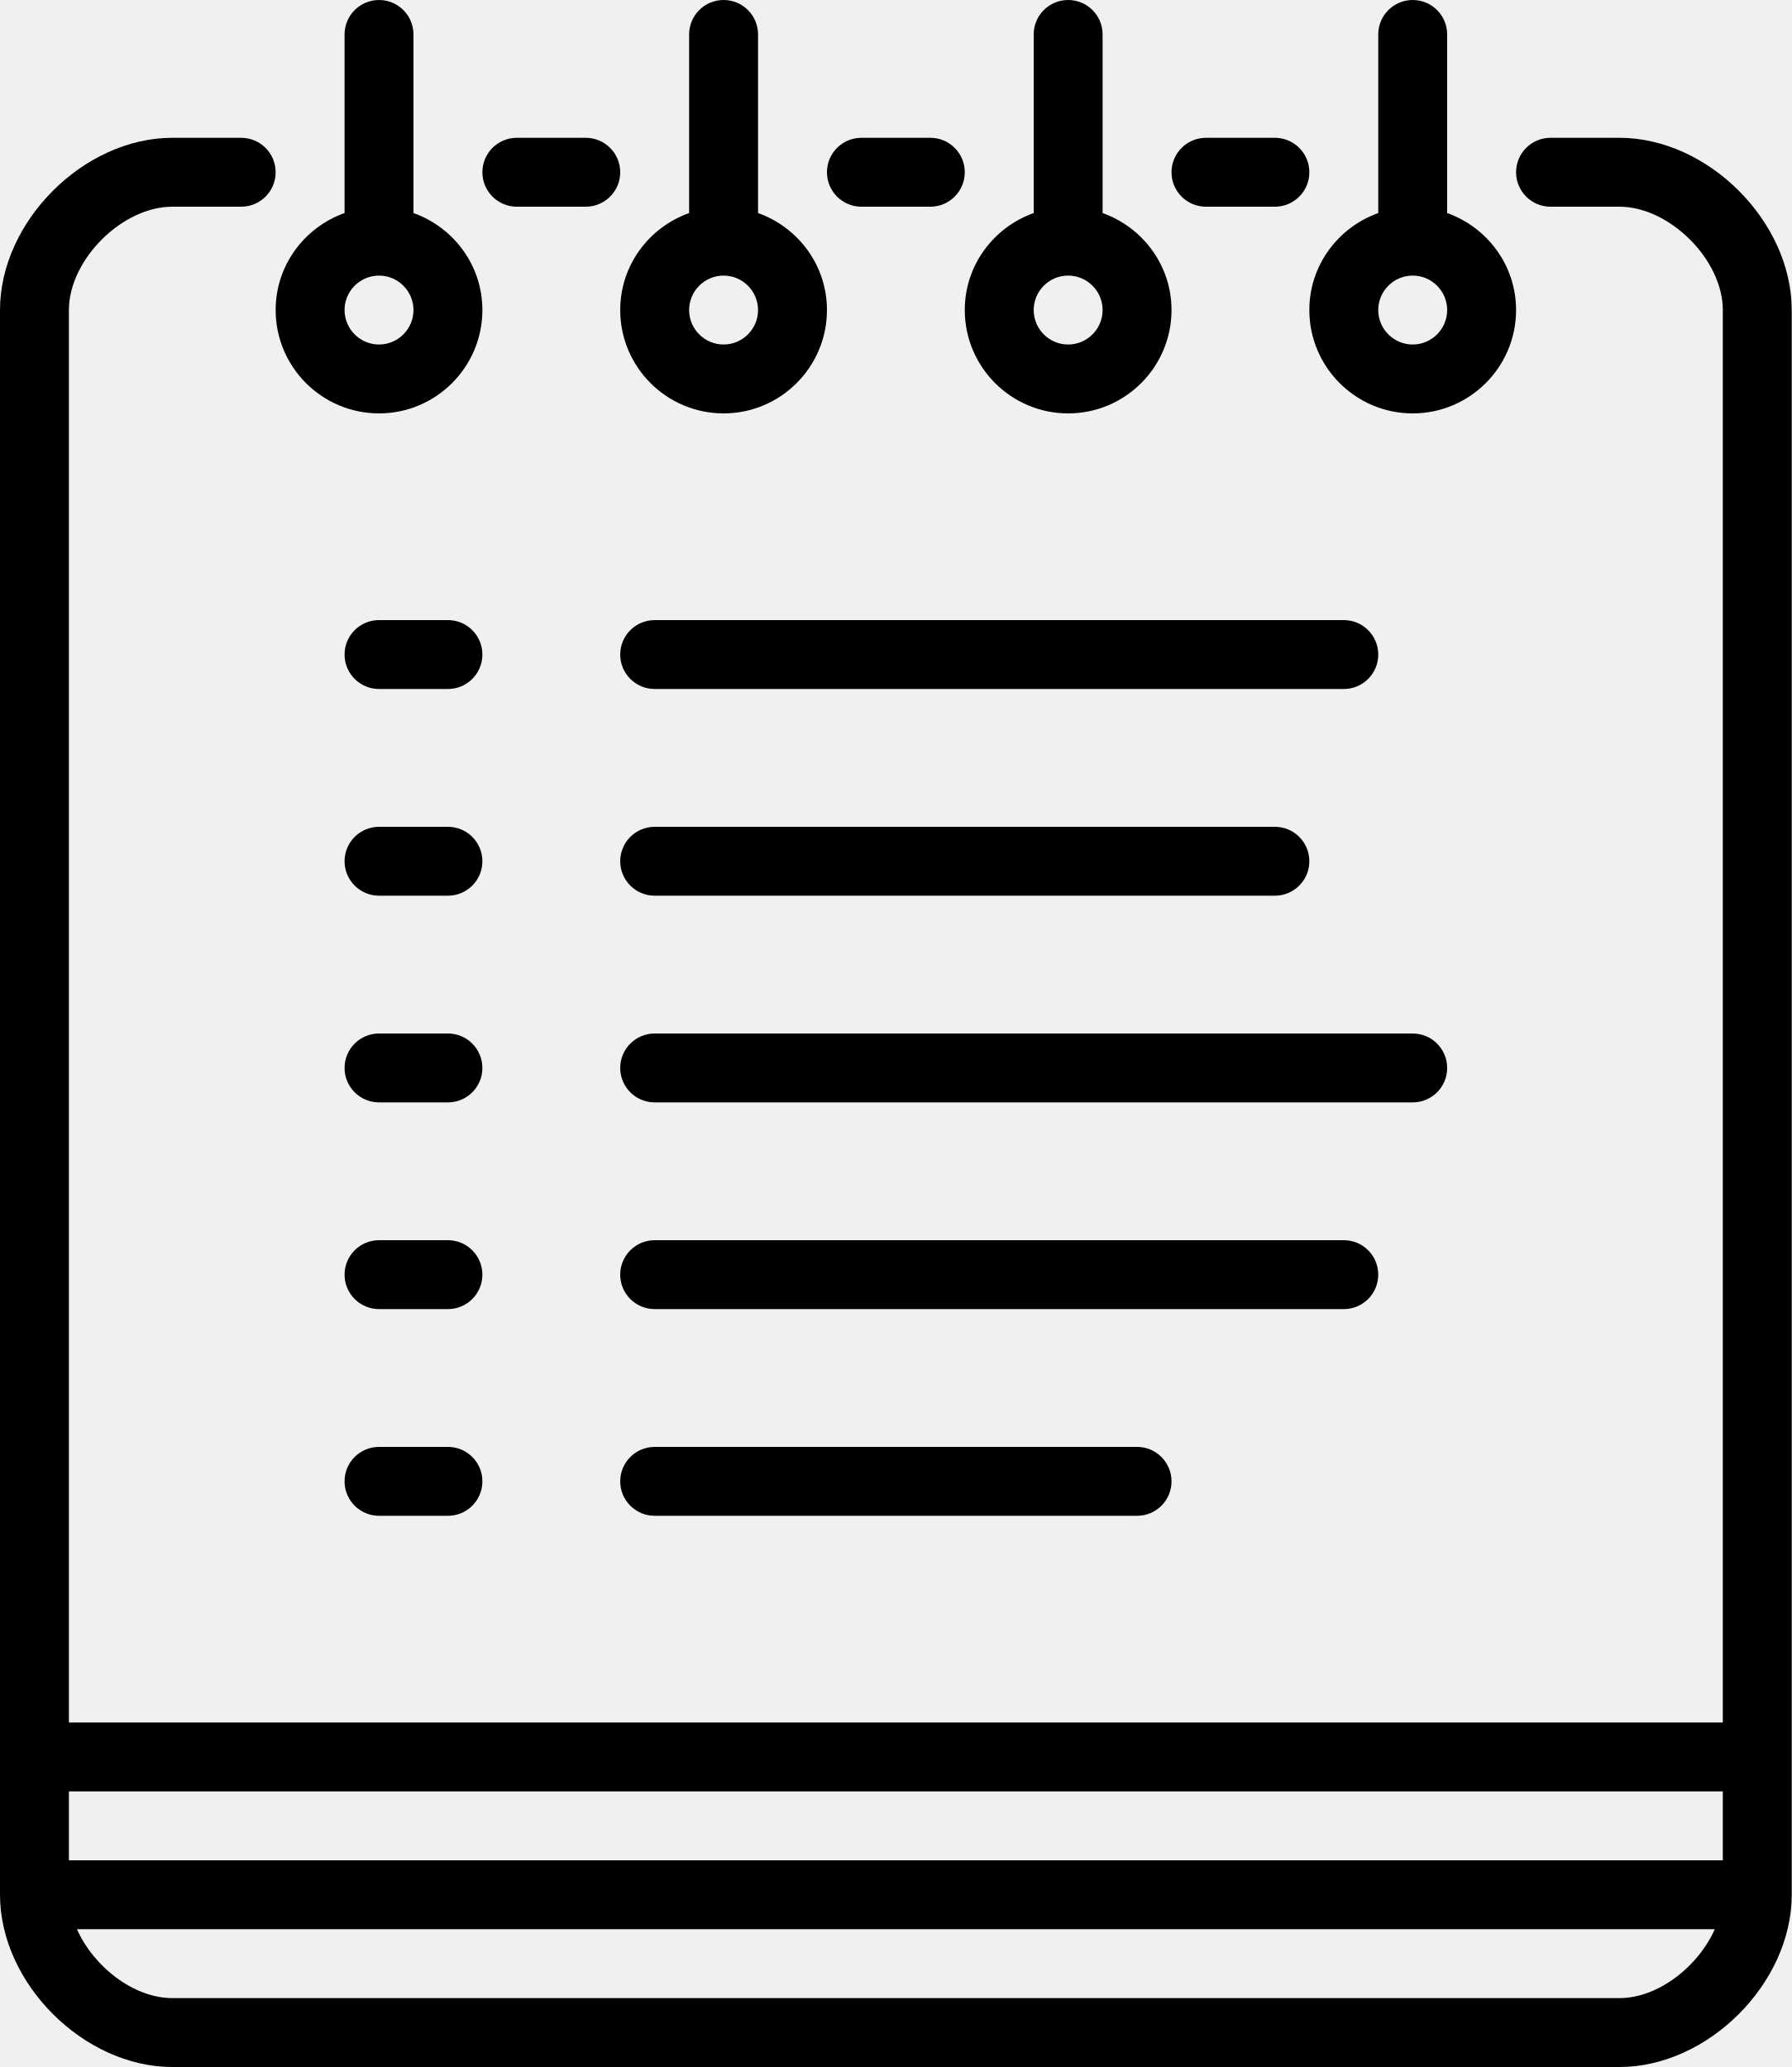
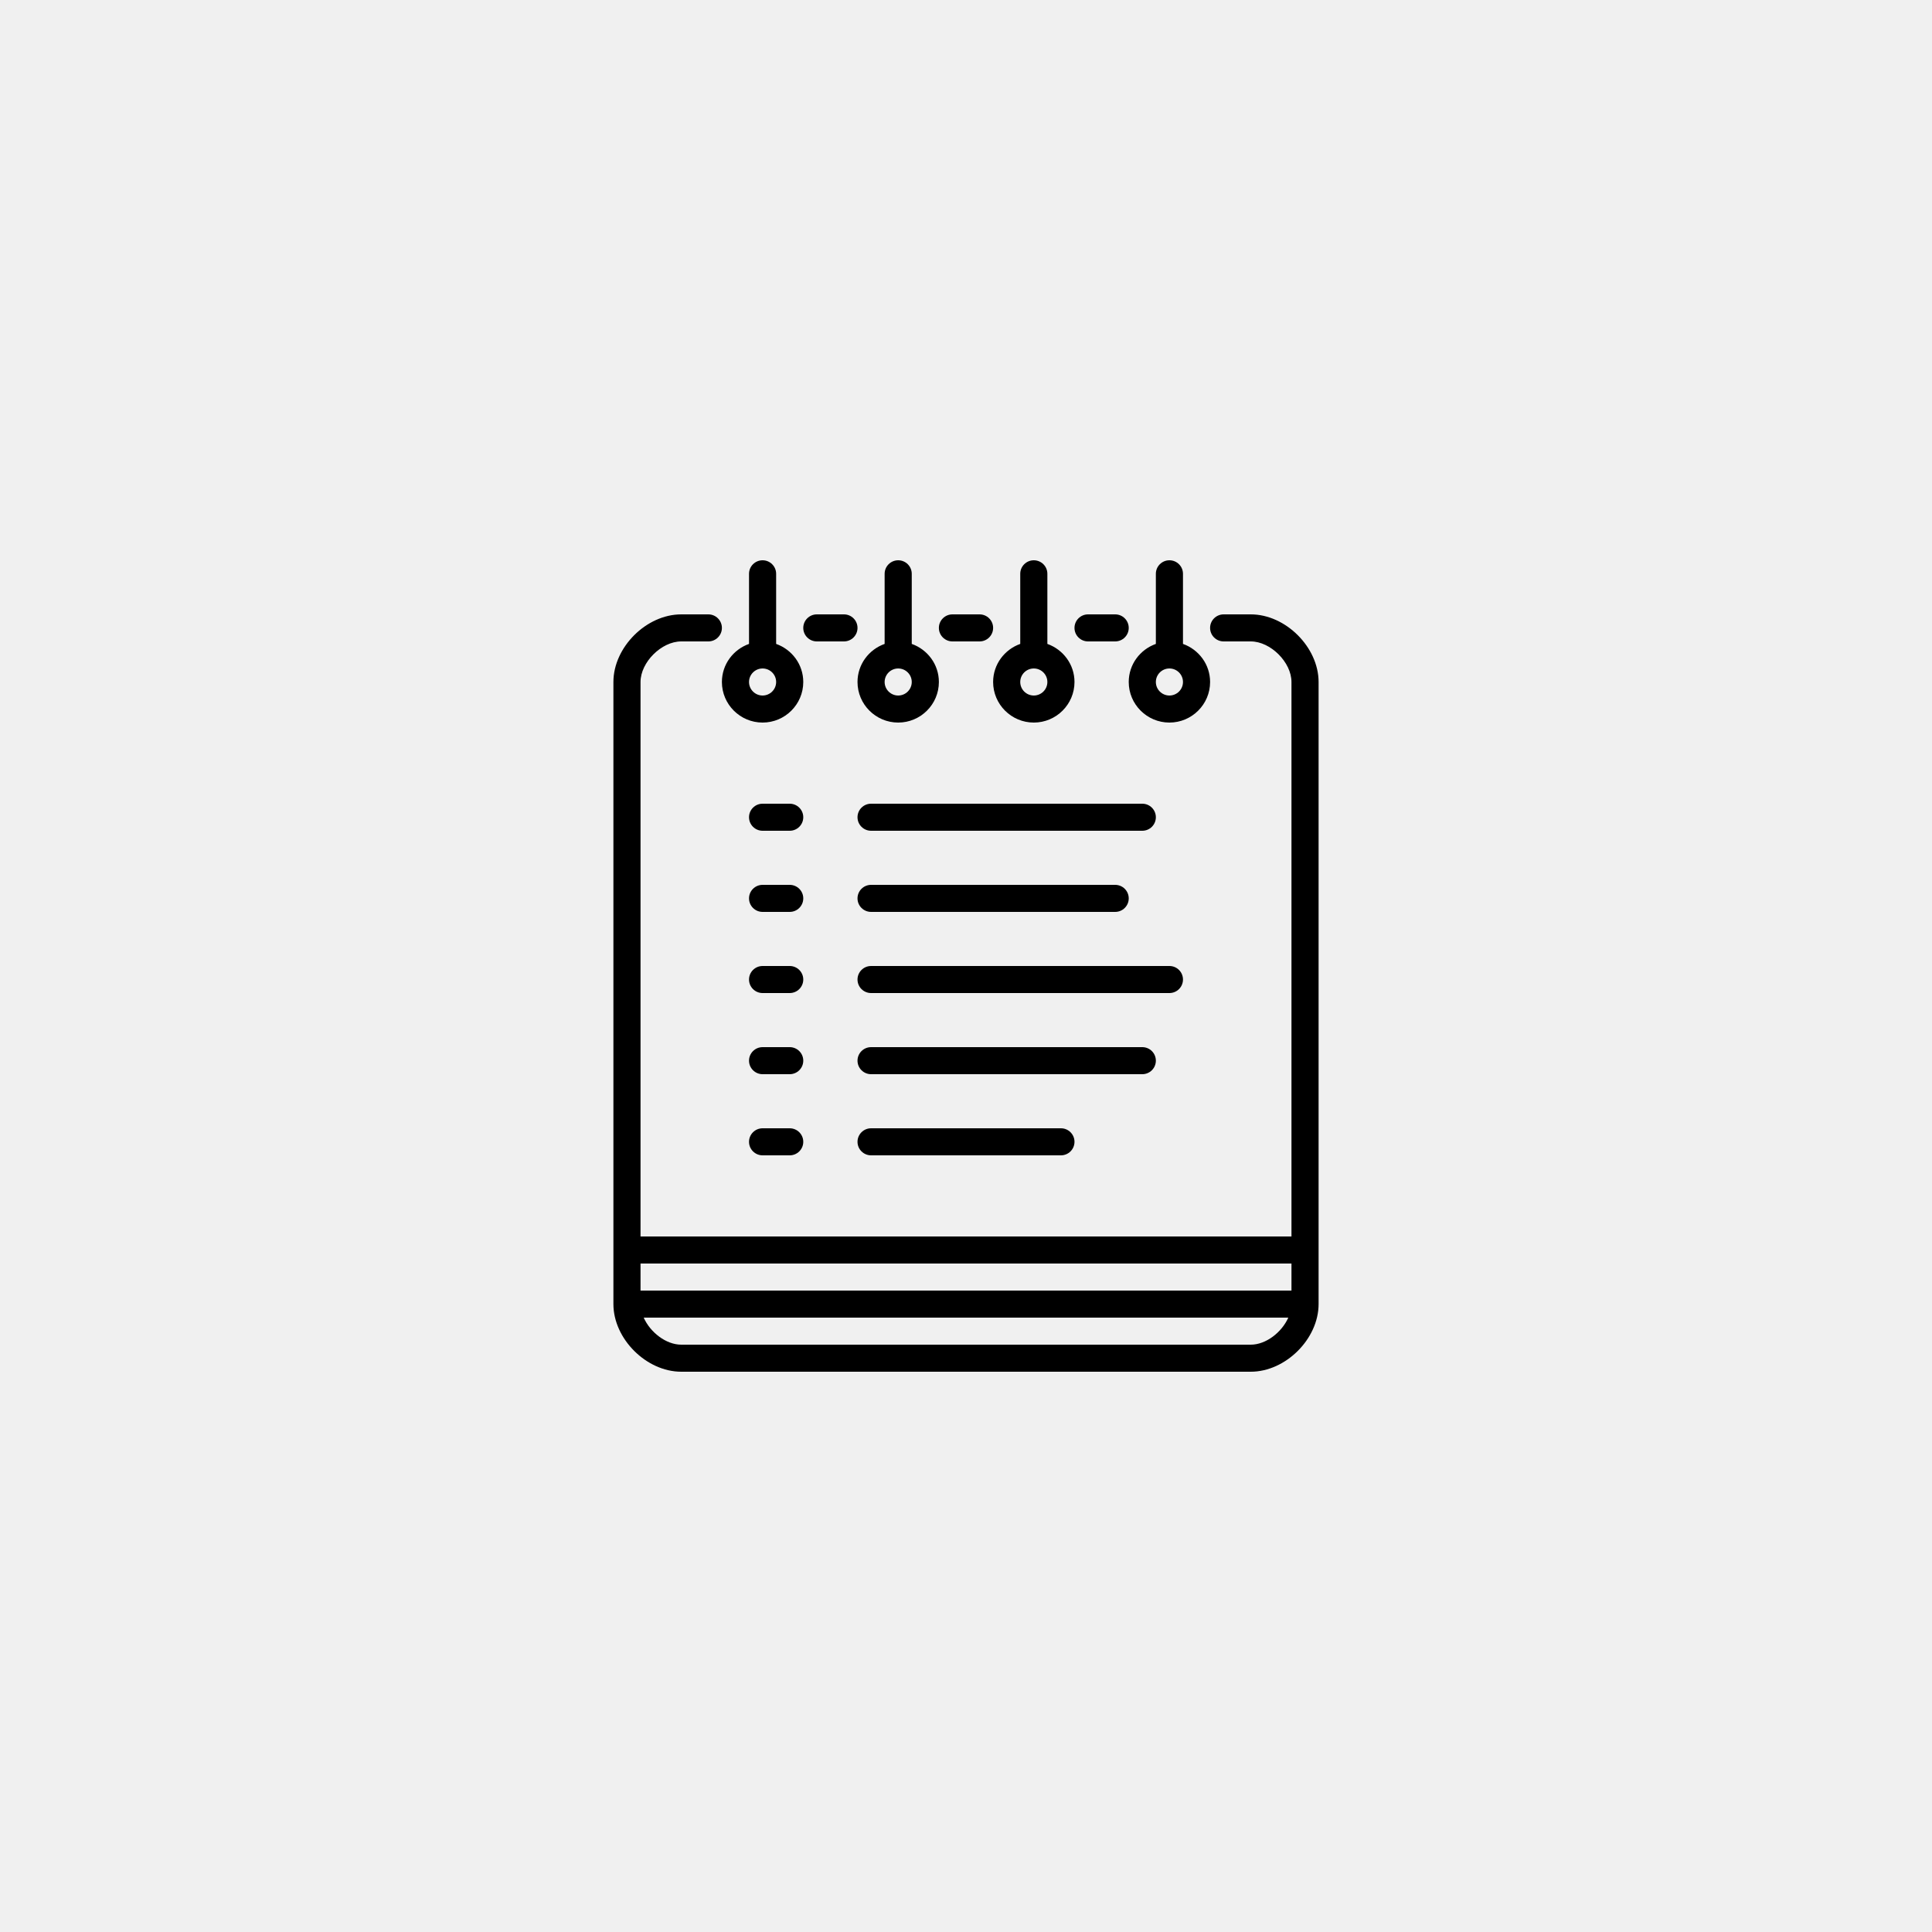
- <svg xmlns="http://www.w3.org/2000/svg" width="52" height="60" viewBox="0 0 52 60" fill="none">
-   <g clip-path="url(#clip0_1_123)">
-     <path fill-rule="evenodd" clip-rule="evenodd" d="M33 42C33.553 42 34 42.448 34 43C34 43.552 33.553 44 33 44H19C18.448 44 18 43.552 18 43C18 42.448 18.448 42 19 42H33ZM39 38H19C18.448 38 18 37.552 18 37C18 36.448 18.448 36 19 36H39C39.553 36 40 36.448 40 37C40 37.552 39.553 38 39 38ZM41 32H19C18.448 32 18 31.552 18 31C18 30.448 18.448 30 19 30H41C41.553 30 42 30.448 42 31C42 31.552 41.553 32 41 32ZM18 25C18 24.448 18.448 24 19 24H37C37.553 24 38 24.448 38 25C38 25.552 37.553 26 37 26H19C18.448 26 18 25.552 18 25ZM18 19C18 18.448 18.448 18 19 18H39C39.553 18 40 18.448 40 19C40 19.552 39.553 20 39 20H19C18.448 20 18 19.552 18 19ZM14 43C14 43.552 13.552 44 13 44H11C10.448 44 10 43.552 10 43C10 42.448 10.448 42 11 42H13C13.552 42 14 42.448 14 43ZM14 37C14 37.552 13.552 38 13 38H11C10.448 38 10 37.552 10 37C10 36.448 10.448 36 11 36H13C13.552 36 14 36.448 14 37ZM14 31C14 31.552 13.552 32 13 32H11C10.448 32 10 31.552 10 31C10 30.448 10.448 30 11 30H13C13.552 30 14 30.448 14 31ZM14 25C14 25.552 13.552 26 13 26H11C10.448 26 10 25.552 10 25C10 24.448 10.448 24 11 24H13C13.552 24 14 24.448 14 25ZM14 19C14 19.552 13.552 20 13 20H11C10.448 20 10 19.552 10 19C10 18.448 10.448 18 11 18H13C13.552 18 14 18.448 14 19ZM14 5C14 4.448 14.448 4 15 4H17C17.552 4 18 4.448 18 5C18 5.552 17.552 6 17 6H15C14.448 6 14 5.552 14 5ZM24 5C24 4.448 24.448 4 25 4H27C27.553 4 28 4.448 28 5C28 5.552 27.553 6 27 6H25C24.448 6 24 5.552 24 5ZM34 5C34 4.448 34.447 4 35 4H37C37.553 4 38 4.448 38 5C38 5.552 37.553 6 37 6H35C34.447 6 34 5.552 34 5ZM11 8C11.551 8 12 8.449 12 9C12 9.551 11.551 10 11 10C10.449 10 10 9.551 10 9C10 8.449 10.449 8 11 8ZM8 9C8 10.654 9.346 12 11 12C12.654 12 14 10.654 14 9C14 7.698 13.162 6.599 12 6.184V1C12 0.448 11.552 0 11 0C10.448 0 10 0.448 10 1V6.184C8.838 6.599 8 7.698 8 9ZM41 8C41.552 8 42 8.449 42 9C42 9.551 41.552 10 41 10C40.448 10 40 9.551 40 9C40 8.449 40.448 8 41 8ZM38 9C38 10.654 39.346 12 41 12C42.654 12 44 10.654 44 9C44 7.698 43.161 6.599 42 6.184V1C42 0.448 41.553 0 41 0C40.447 0 40 0.448 40 1V6.184C38.839 6.599 38 7.698 38 9ZM31 8C31.552 8 32 8.449 32 9C32 9.551 31.552 10 31 10C30.448 10 30 9.551 30 9C30 8.449 30.448 8 31 8ZM28 9C28 10.654 29.346 12 31 12C32.654 12 34 10.654 34 9C34 7.698 33.161 6.599 32 6.184V1C32 0.448 31.553 0 31 0C30.447 0 30 0.448 30 1V6.184C28.839 6.599 28 7.698 28 9ZM21 8C21.551 8 22 8.449 22 9C22 9.551 21.551 10 21 10C20.449 10 20 9.551 20 9C20 8.449 20.449 8 21 8ZM18 9C18 10.654 19.346 12 21 12C22.654 12 24 10.654 24 9C24 7.698 23.162 6.599 22 6.184V1C22 0.448 21.552 0 21 0C20.448 0 20 0.448 20 1V6.184C18.838 6.599 18 7.698 18 9ZM47 58H5C3.878 58 2.714 57.085 2.233 56H49.767C49.286 57.085 48.122 58 47 58ZM2 54H50V52H2V54ZM47 4H45C44.447 4 44 4.448 44 5C44 5.552 44.447 6 45 6H47C48.458 6 50 7.542 50 9V50H2V9C2 7.542 3.542 6 5 6H7C7.552 6 8 5.552 8 5C8 4.448 7.552 4 7 4H5C2.43 4 0 6.43 0 9V55C0 57.57 2.43 60 5 60H47C49.57 60 52 57.57 52 55V9C52 6.43 49.57 4 47 4Z" fill="black" />
+ <svg xmlns="http://www.w3.org/2000/svg" width="400" height="400" viewBox="0 0 400 400" fill="none">
+   <g clip-path="url(#clip0_1_127)">
+     <path fill-rule="evenodd" clip-rule="evenodd" d="M219.654 233.6C221.206 233.6 222.462 234.854 222.462 236.4C222.462 237.946 221.206 239.2 219.654 239.2H180.346C178.796 239.2 177.538 237.946 177.538 236.4C177.538 234.854 178.796 233.6 180.346 233.6H219.654ZM236.5 222.4H180.346C178.796 222.4 177.538 221.146 177.538 219.6C177.538 218.054 178.796 216.8 180.346 216.8H236.5C238.053 216.8 239.308 218.054 239.308 219.6C239.308 221.146 238.053 222.4 236.5 222.4ZM242.115 205.6H180.346C178.796 205.6 177.538 204.346 177.538 202.8C177.538 201.254 178.796 200 180.346 200H242.115C243.668 200 244.923 201.254 244.923 202.8C244.923 204.346 243.668 205.6 242.115 205.6ZM177.538 186C177.538 184.454 178.796 183.2 180.346 183.2H230.885C232.437 183.2 233.692 184.454 233.692 186C233.692 187.546 232.437 188.8 230.885 188.8H180.346C178.796 188.8 177.538 187.546 177.538 186ZM177.538 169.2C177.538 167.654 178.796 166.4 180.346 166.4H236.5C238.053 166.4 239.308 167.654 239.308 169.2C239.308 170.746 238.053 172 236.5 172H180.346C178.796 172 177.538 170.746 177.538 169.2ZM166.308 236.4C166.308 237.946 165.05 239.2 163.5 239.2H157.885C156.335 239.2 155.077 237.946 155.077 236.4C155.077 234.854 156.335 233.6 157.885 233.6H163.5C165.05 233.6 166.308 234.854 166.308 236.4ZM166.308 219.6C166.308 221.146 165.05 222.4 163.5 222.4H157.885C156.335 222.4 155.077 221.146 155.077 219.6C155.077 218.054 156.335 216.8 157.885 216.8H163.5C165.05 216.8 166.308 218.054 166.308 219.6ZM166.308 202.8C166.308 204.346 165.05 205.6 163.5 205.6H157.885C156.335 205.6 155.077 204.346 155.077 202.8C155.077 201.254 156.335 200 157.885 200H163.5C165.05 200 166.308 201.254 166.308 202.8ZM166.308 186C166.308 187.546 165.05 188.8 163.5 188.8H157.885C156.335 188.8 155.077 187.546 155.077 186C155.077 184.454 156.335 183.2 157.885 183.2H163.5C165.05 183.2 166.308 184.454 166.308 186ZM166.308 169.2C166.308 170.746 165.05 172 163.5 172H157.885C156.335 172 155.077 170.746 155.077 169.2C155.077 167.654 156.335 166.4 157.885 166.4H163.5C165.05 166.4 166.308 167.654 166.308 169.2ZM166.308 130C166.308 128.454 167.566 127.2 169.115 127.2H174.731C176.281 127.2 177.538 128.454 177.538 130C177.538 131.546 176.281 132.8 174.731 132.8H169.115C167.566 132.8 166.308 131.546 166.308 130ZM194.385 130C194.385 128.454 195.642 127.2 197.192 127.2H202.808C204.36 127.2 205.615 128.454 205.615 130C205.615 131.546 204.36 132.8 202.808 132.8H197.192C195.642 132.8 194.385 131.546 194.385 130ZM222.462 130C222.462 128.454 223.717 127.2 225.269 127.2H230.885C232.437 127.2 233.692 128.454 233.692 130C233.692 131.546 232.437 132.8 230.885 132.8H225.269C223.717 132.8 222.462 131.546 222.462 130ZM157.885 138.4C159.432 138.4 160.692 139.657 160.692 141.2C160.692 142.743 159.432 144 157.885 144C156.338 144 155.077 142.743 155.077 141.2C155.077 139.657 156.338 138.4 157.885 138.4ZM149.462 141.2C149.462 145.831 153.241 149.6 157.885 149.6C162.529 149.6 166.308 145.831 166.308 141.2C166.308 137.554 163.955 134.477 160.692 133.315V118.8C160.692 117.254 159.434 116 157.885 116C156.335 116 155.077 117.254 155.077 118.8V133.315C151.814 134.477 149.462 137.554 149.462 141.2ZM242.115 138.4C243.665 138.4 244.923 139.657 244.923 141.2C244.923 142.743 243.665 144 242.115 144C240.566 144 239.308 142.743 239.308 141.2C239.308 139.657 240.566 138.4 242.115 138.4ZM233.692 141.2C233.692 145.831 237.471 149.6 242.115 149.6C246.759 149.6 250.538 145.831 250.538 141.2C250.538 137.554 248.183 134.477 244.923 133.315V118.8C244.923 117.254 243.668 116 242.115 116C240.563 116 239.308 117.254 239.308 118.8V133.315C236.048 134.477 233.692 137.554 233.692 141.2ZM214.038 138.4C215.588 138.4 216.846 139.657 216.846 141.2C216.846 142.743 215.588 144 214.038 144C212.489 144 211.231 142.743 211.231 141.2C211.231 139.657 212.489 138.4 214.038 138.4ZM205.615 141.2C205.615 145.831 209.395 149.6 214.038 149.6C218.682 149.6 222.462 145.831 222.462 141.2C222.462 137.554 220.106 134.477 216.846 133.315V118.8C216.846 117.254 215.591 116 214.038 116C212.486 116 211.231 117.254 211.231 118.8V133.315C207.971 134.477 205.615 137.554 205.615 141.2ZM185.962 138.4C187.509 138.4 188.769 139.657 188.769 141.2C188.769 142.743 187.509 144 185.962 144C184.415 144 183.154 142.743 183.154 141.2C183.154 139.657 184.415 138.4 185.962 138.4ZM177.538 141.2C177.538 145.831 181.318 149.6 185.962 149.6C190.605 149.6 194.385 145.831 194.385 141.2C194.385 137.554 192.032 134.477 188.769 133.315V118.8C188.769 117.254 187.511 116 185.962 116C184.412 116 183.154 117.254 183.154 118.8V133.315C179.891 134.477 177.538 137.554 177.538 141.2ZM258.962 278.4H141.038C137.888 278.4 134.62 275.838 133.27 272.8H266.73C265.38 275.838 262.112 278.4 258.962 278.4ZM132.615 267.2H267.385V261.6H132.615V267.2ZM258.962 127.2H253.346C251.794 127.2 250.538 128.454 250.538 130C250.538 131.546 251.794 132.8 253.346 132.8H258.962C263.055 132.8 267.385 137.118 267.385 141.2V256H132.615V141.2C132.615 137.118 136.945 132.8 141.038 132.8H146.654C148.204 132.8 149.462 131.546 149.462 130C149.462 128.454 148.204 127.2 146.654 127.2H141.038C133.823 127.2 127 134.004 127 141.2V270C127 277.196 133.823 284 141.038 284H258.962C266.177 284 273 277.196 273 270V141.2C273 134.004 266.177 127.2 258.962 127.2Z" fill="black" />
  </g>
  <defs>
-     <clipPath id="clip0_1_123">
-       <rect width="52" height="60" fill="white" />
+     <clipPath id="clip0_1_127">
+       <rect width="146" height="168" fill="white" transform="translate(127 116)" />
    </clipPath>
  </defs>
</svg>
